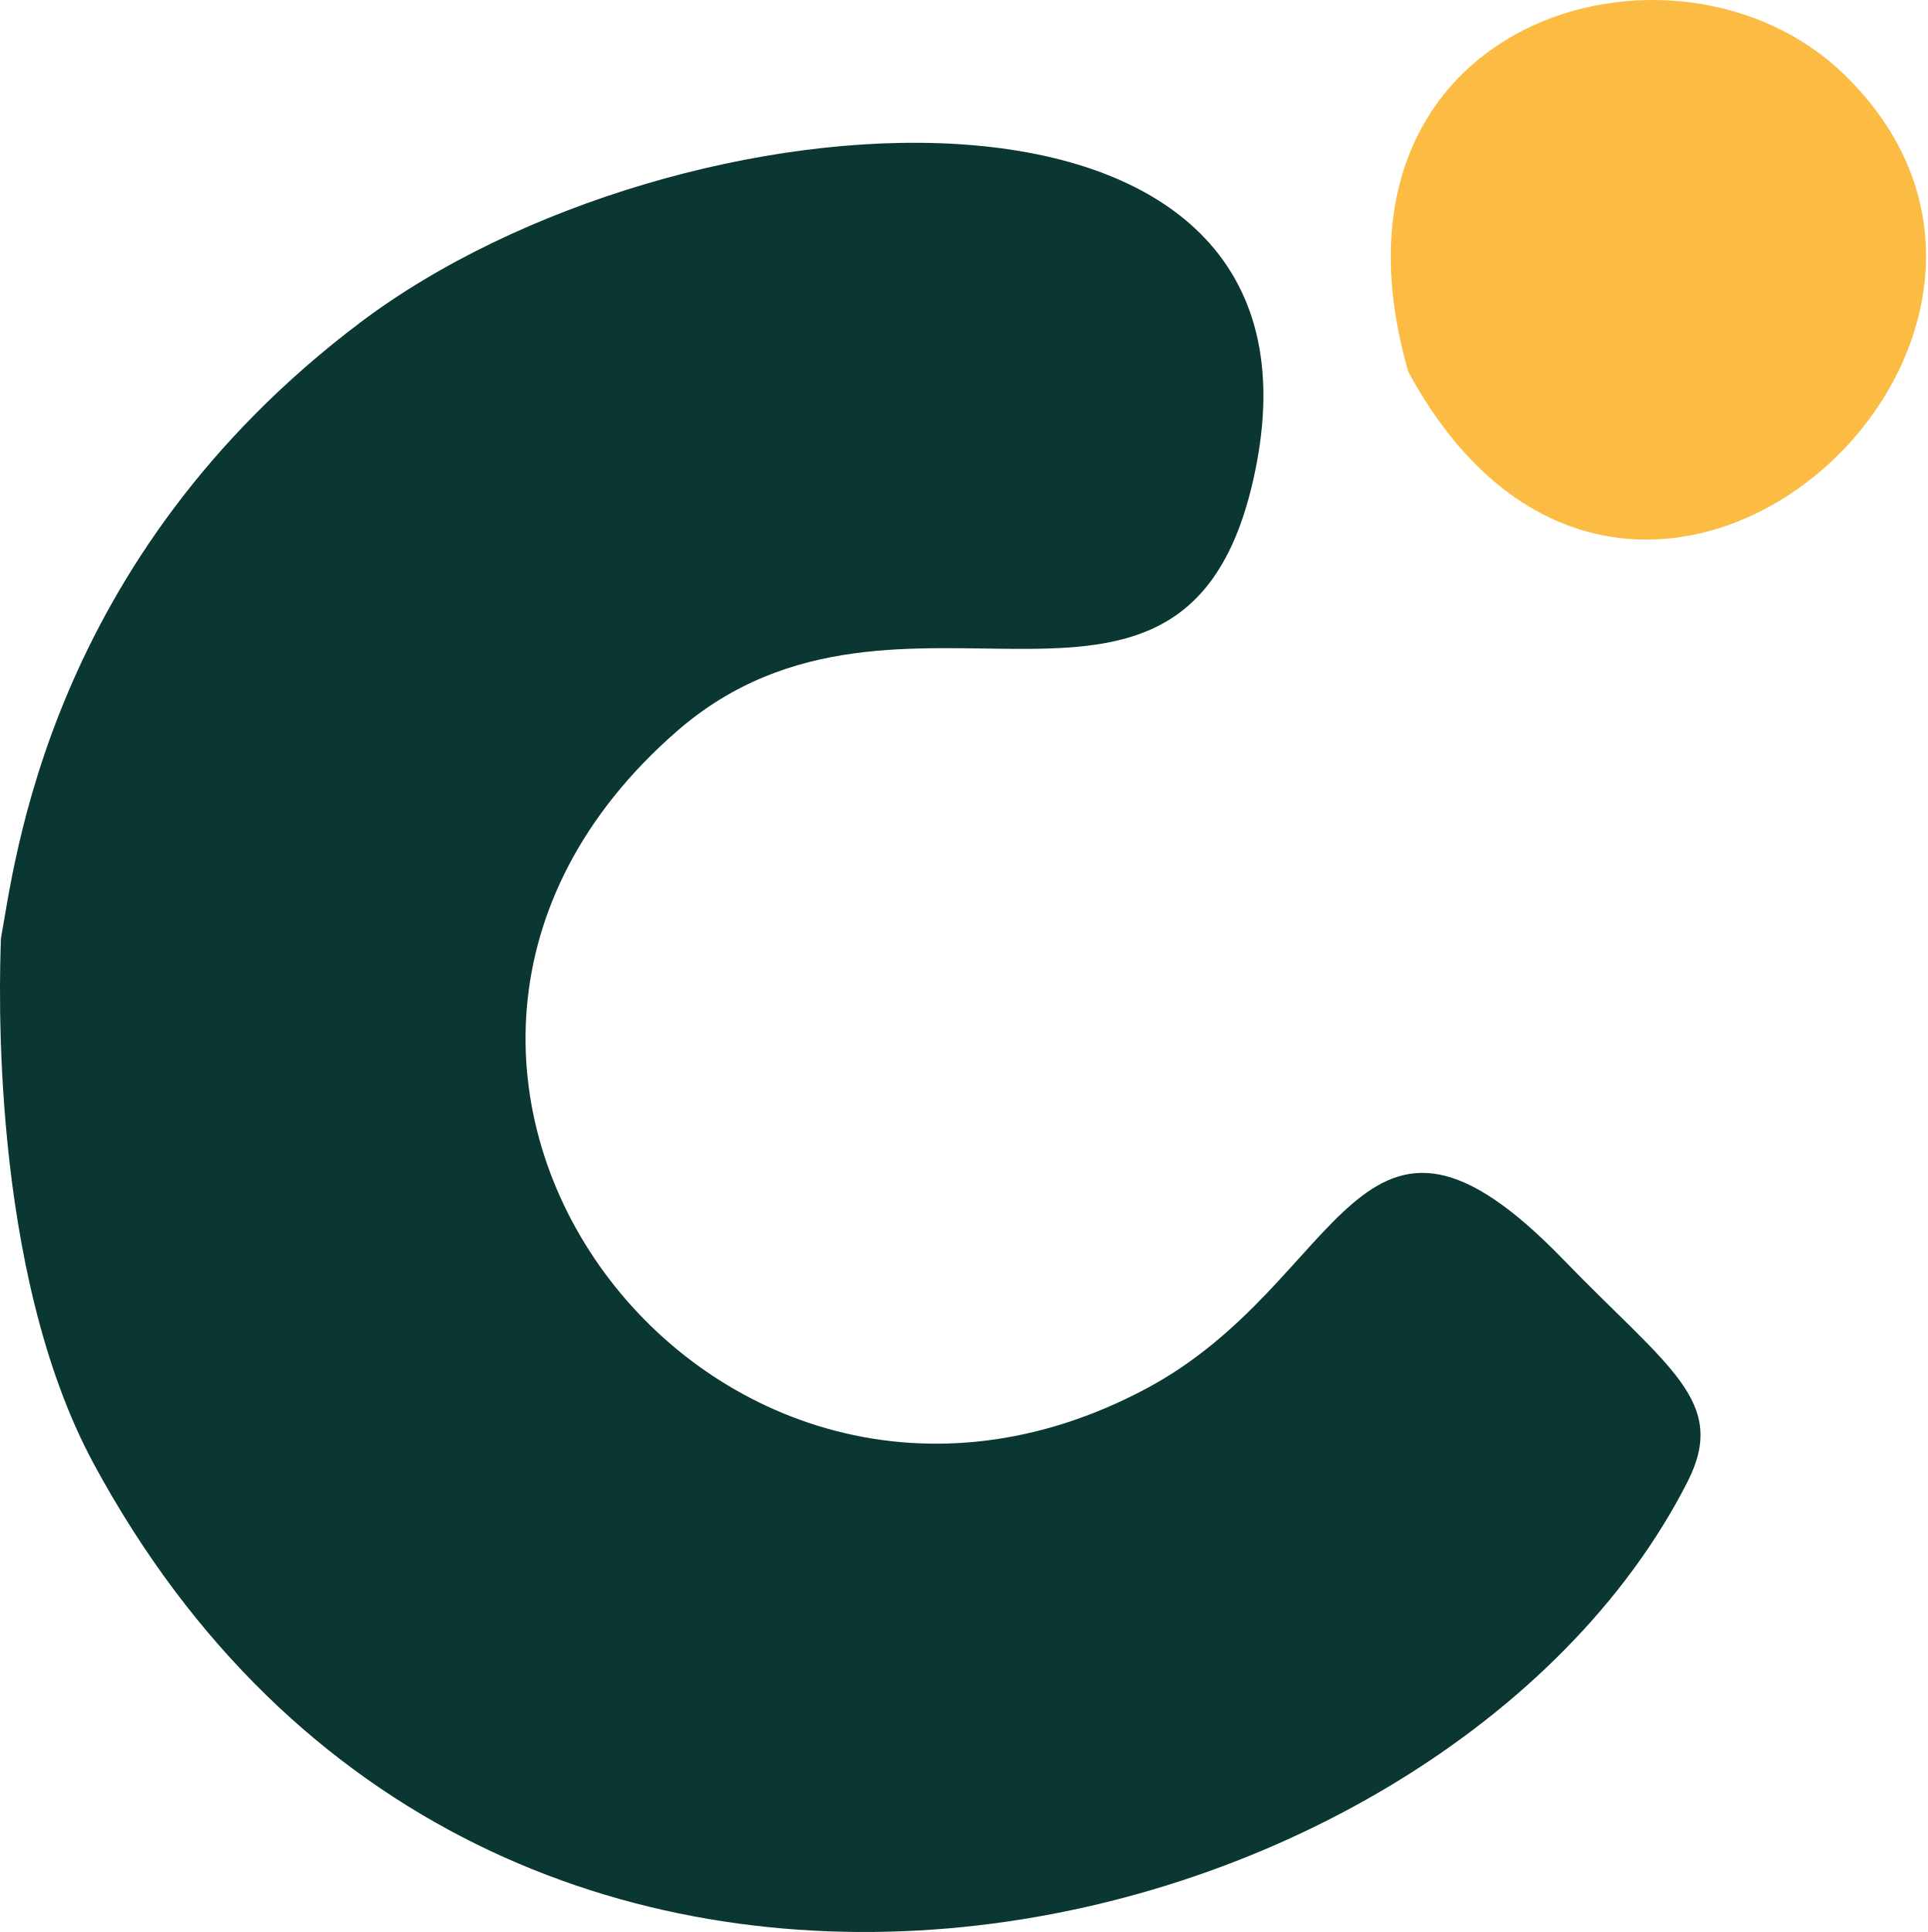
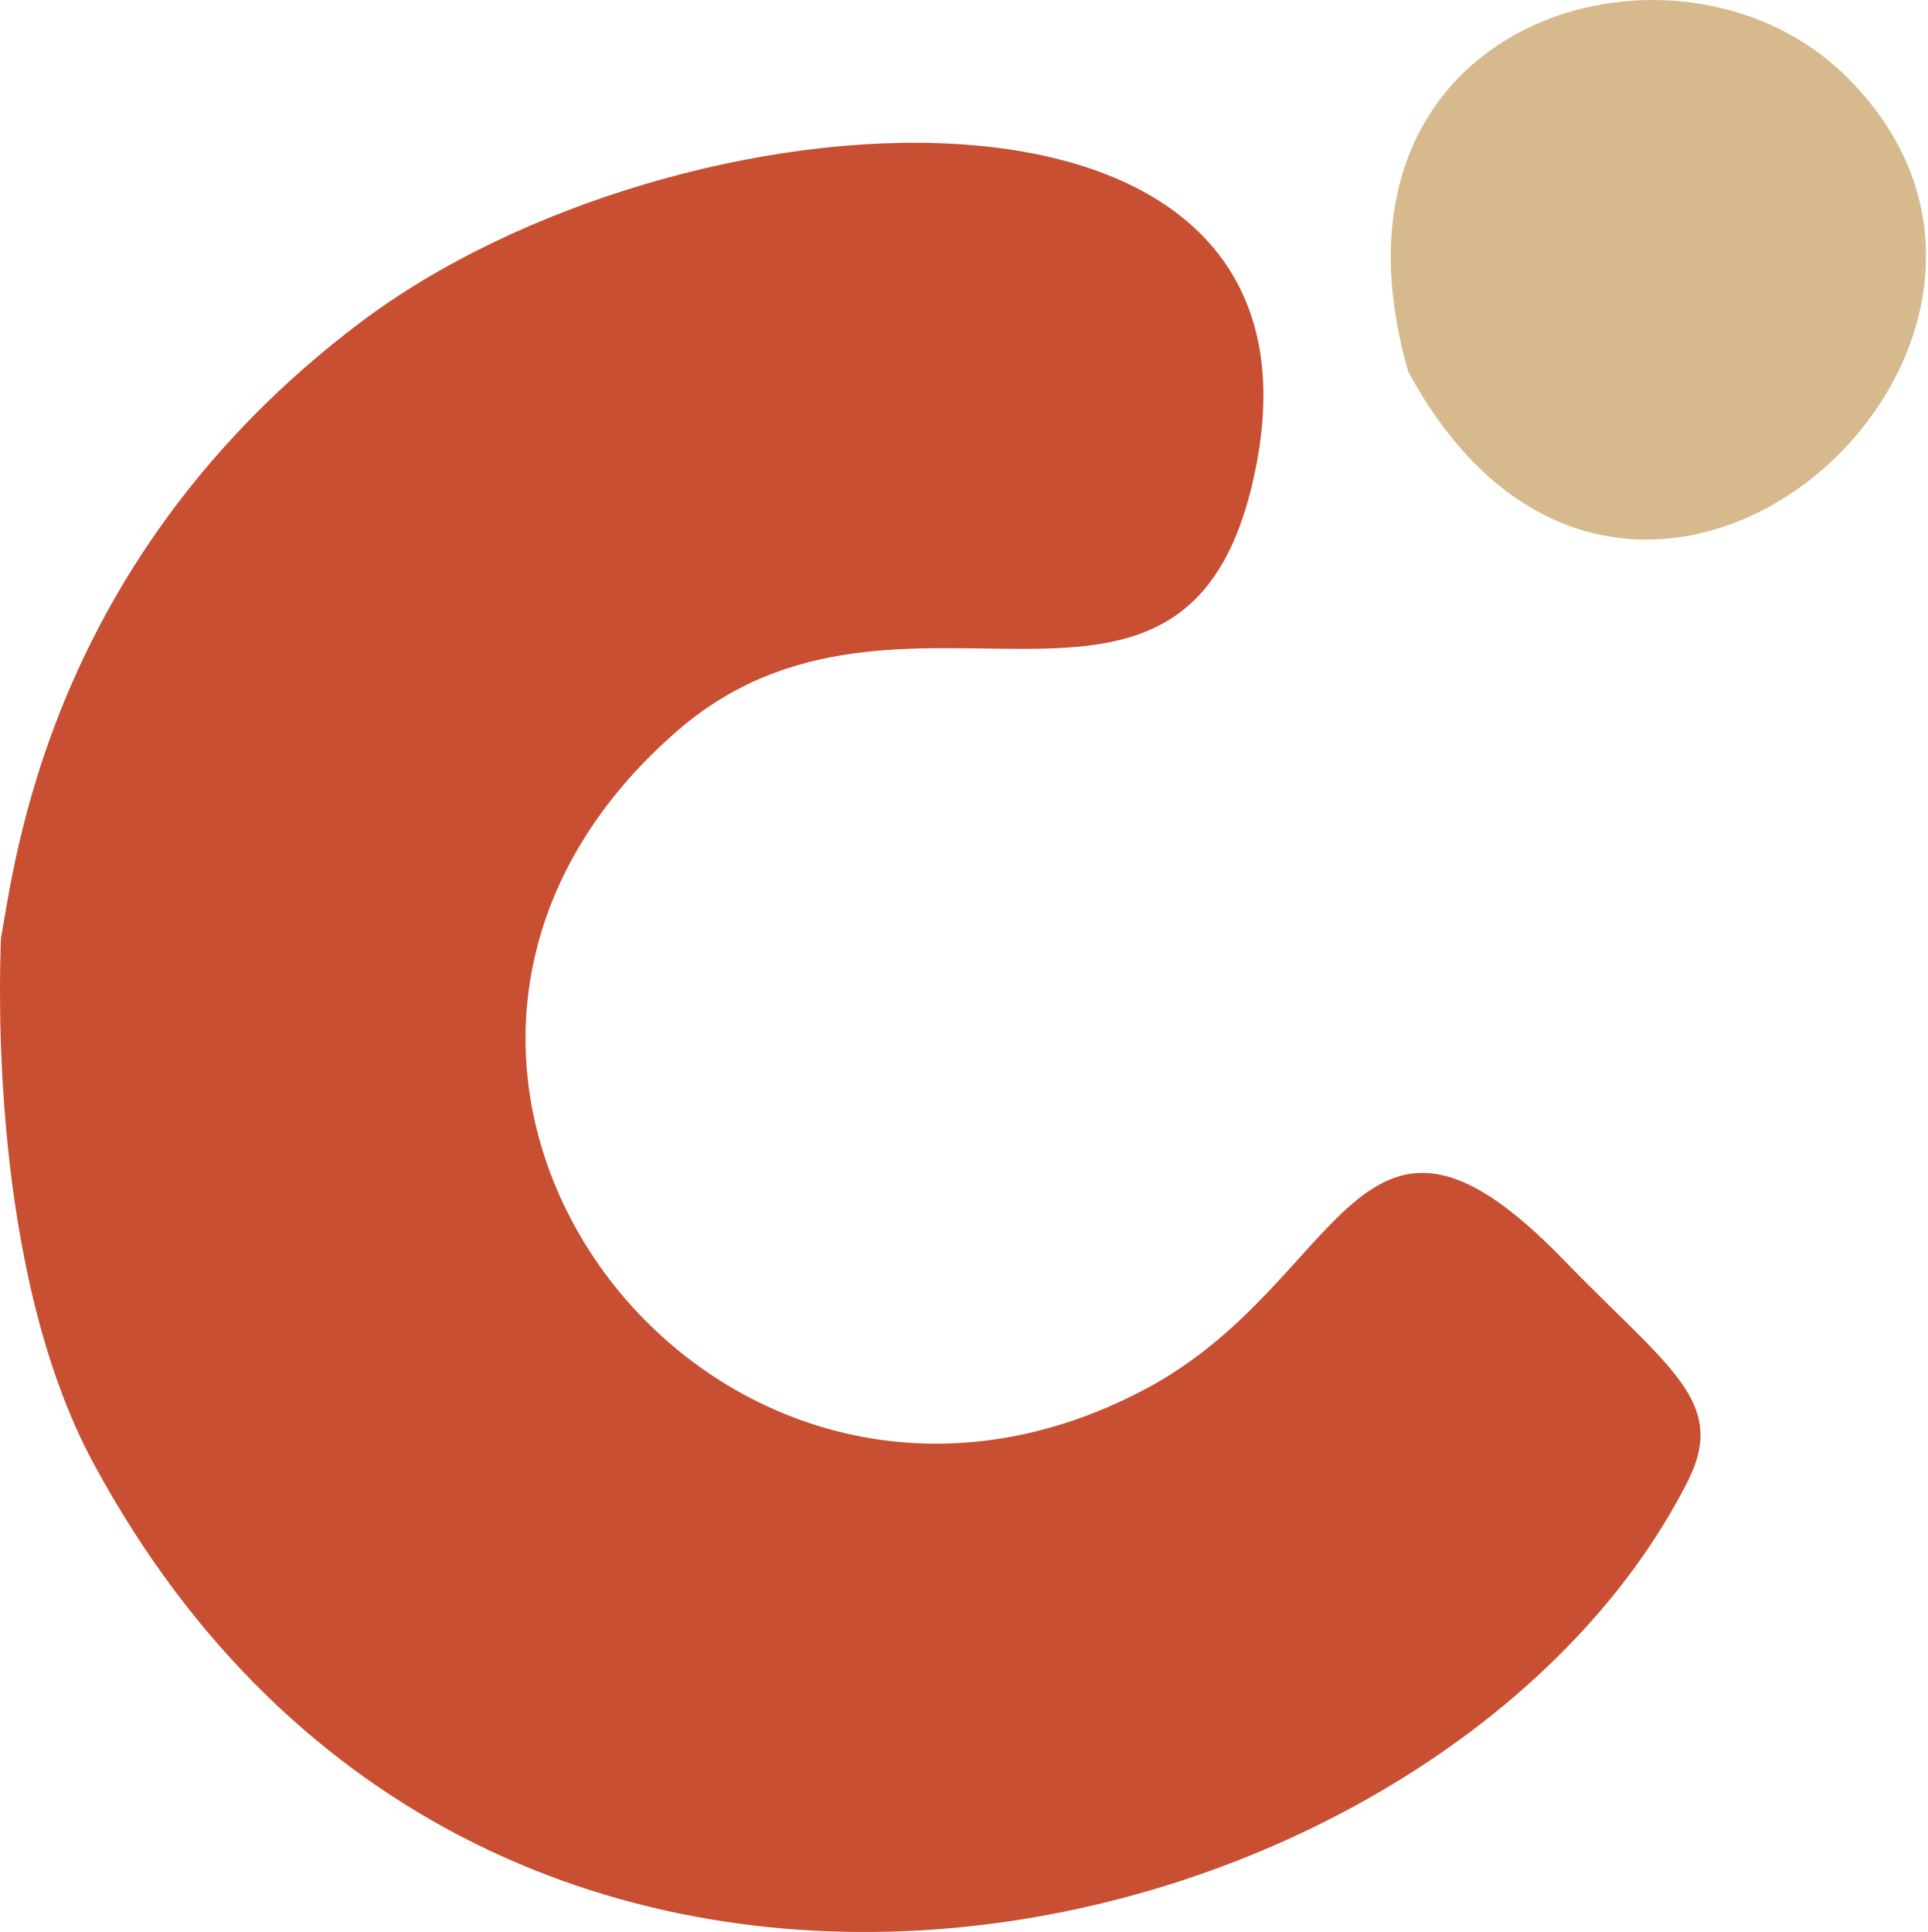
<svg xmlns="http://www.w3.org/2000/svg" xmlns:ns1="https://www.affinity.studio/" width="100%" height="100%" viewBox="0 0 499 500" version="1.1" xml:space="preserve" style="fill-rule:evenodd;clip-rule:evenodd;stroke-linejoin:round;stroke-miterlimit:2;">
  <g transform="matrix(1,0,0,1,-0.758994,-0)">
    <g id="Identidade-de-Marca-Cipri-Minimalista.png" ns1:id="Identidade de Marca Cipri Minimalista.png" transform="matrix(1,0,0,1,136,99)">
      <g transform="matrix(4.896455,0,0,4.896455,-457.5493,-343.6015)">
-         <path d="M65.875,99.545C66.594,95.722 68.312,79.487 84.87,66.999C101.576,54.4 136.517,51.968 132.248,74.455C128.897,92.11 113.527,78.202 101.592,88.613C81.275,106.337 103.455,135.603 126.418,123.346C136.998,117.698 137.513,105.222 148.465,116.534C154.024,122.275 157.184,124.022 155.028,128.265C142.109,153.693 91.774,166.117 70.789,127.342C65.261,117.129 65.796,101.802 65.875,99.545Z" style="fill:rgb(10,55,50);" />
+         <path d="M65.875,99.545C66.594,95.722 68.312,79.487 84.87,66.999C101.576,54.4 136.517,51.968 132.248,74.455C128.897,92.11 113.527,78.202 101.592,88.613C81.275,106.337 103.455,135.603 126.418,123.346C136.998,117.698 137.513,105.222 148.465,116.534C154.024,122.275 157.184,124.022 155.028,128.265C142.109,153.693 91.774,166.117 70.789,127.342C65.261,117.129 65.796,101.802 65.875,99.545Z" style="fill:rgb(201,79,50);" />
      </g>
      <g transform="matrix(4.896455,0,0,4.896455,-457.5493,-343.6015)">
-         <path d="M140.263,69.601C134.886,50.913 154.36,45.348 163.214,53.806C177.946,67.878 152.073,91.414 140.263,69.601Z" style="fill:rgb(252,187,66);" />
+         <path d="M140.263,69.601C134.886,50.913 154.36,45.348 163.214,53.806C177.946,67.878 152.073,91.414 140.263,69.601Z" style="fill:rgb(215,185,142);" />
      </g>
    </g>
  </g>
</svg>
